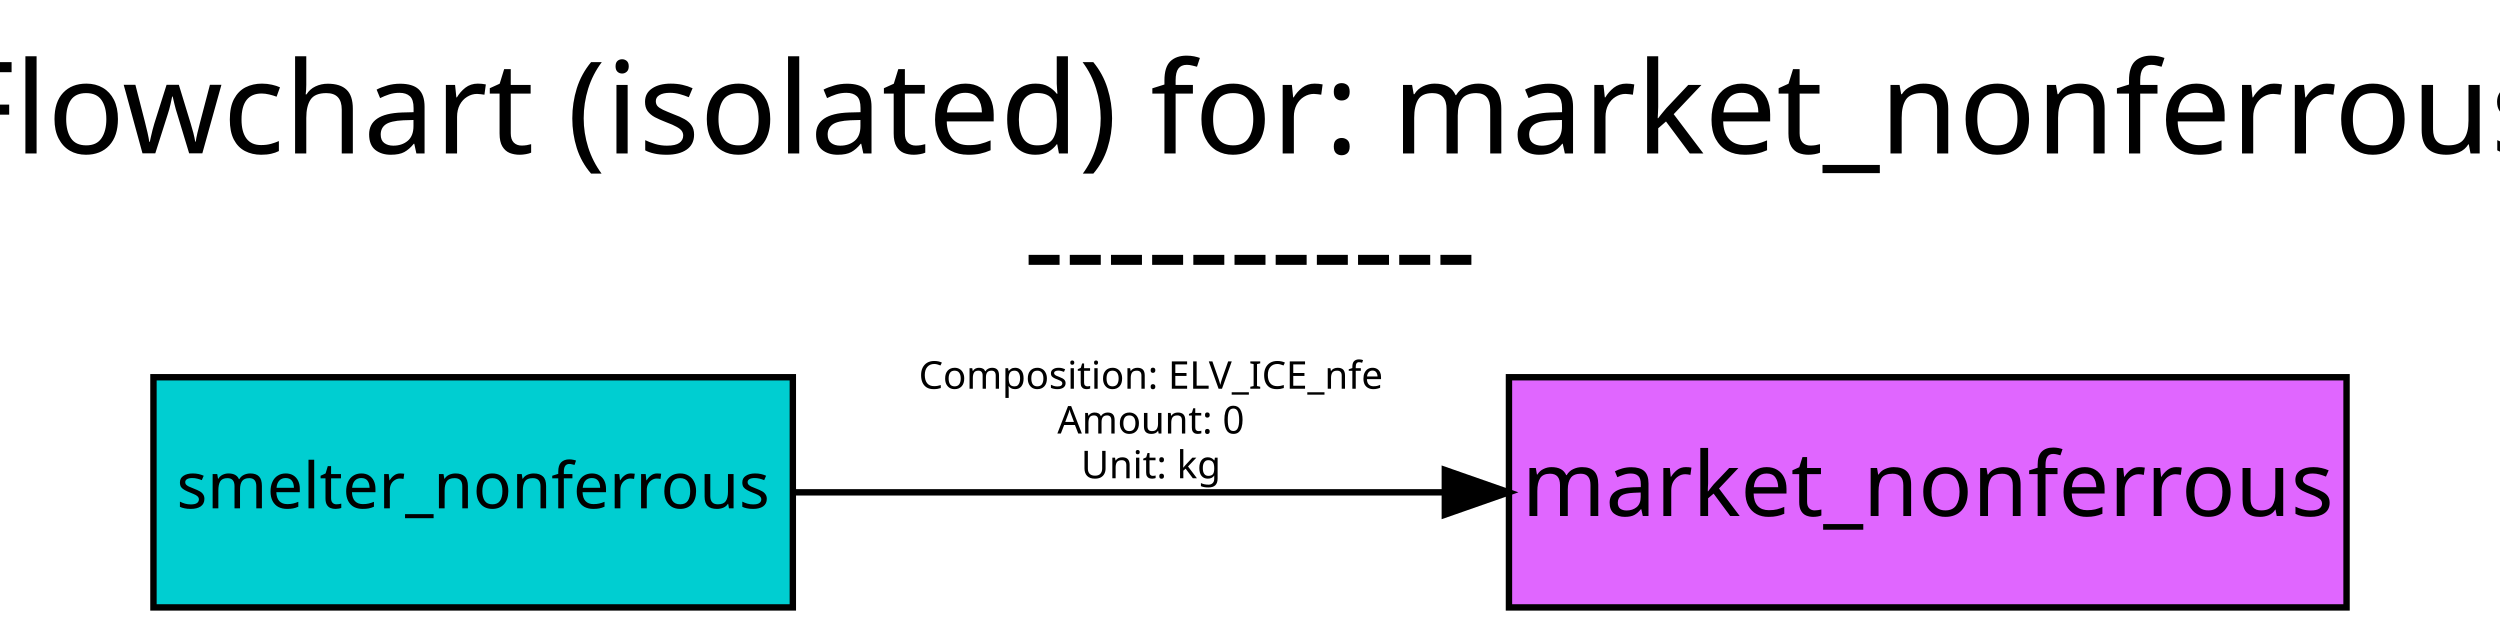
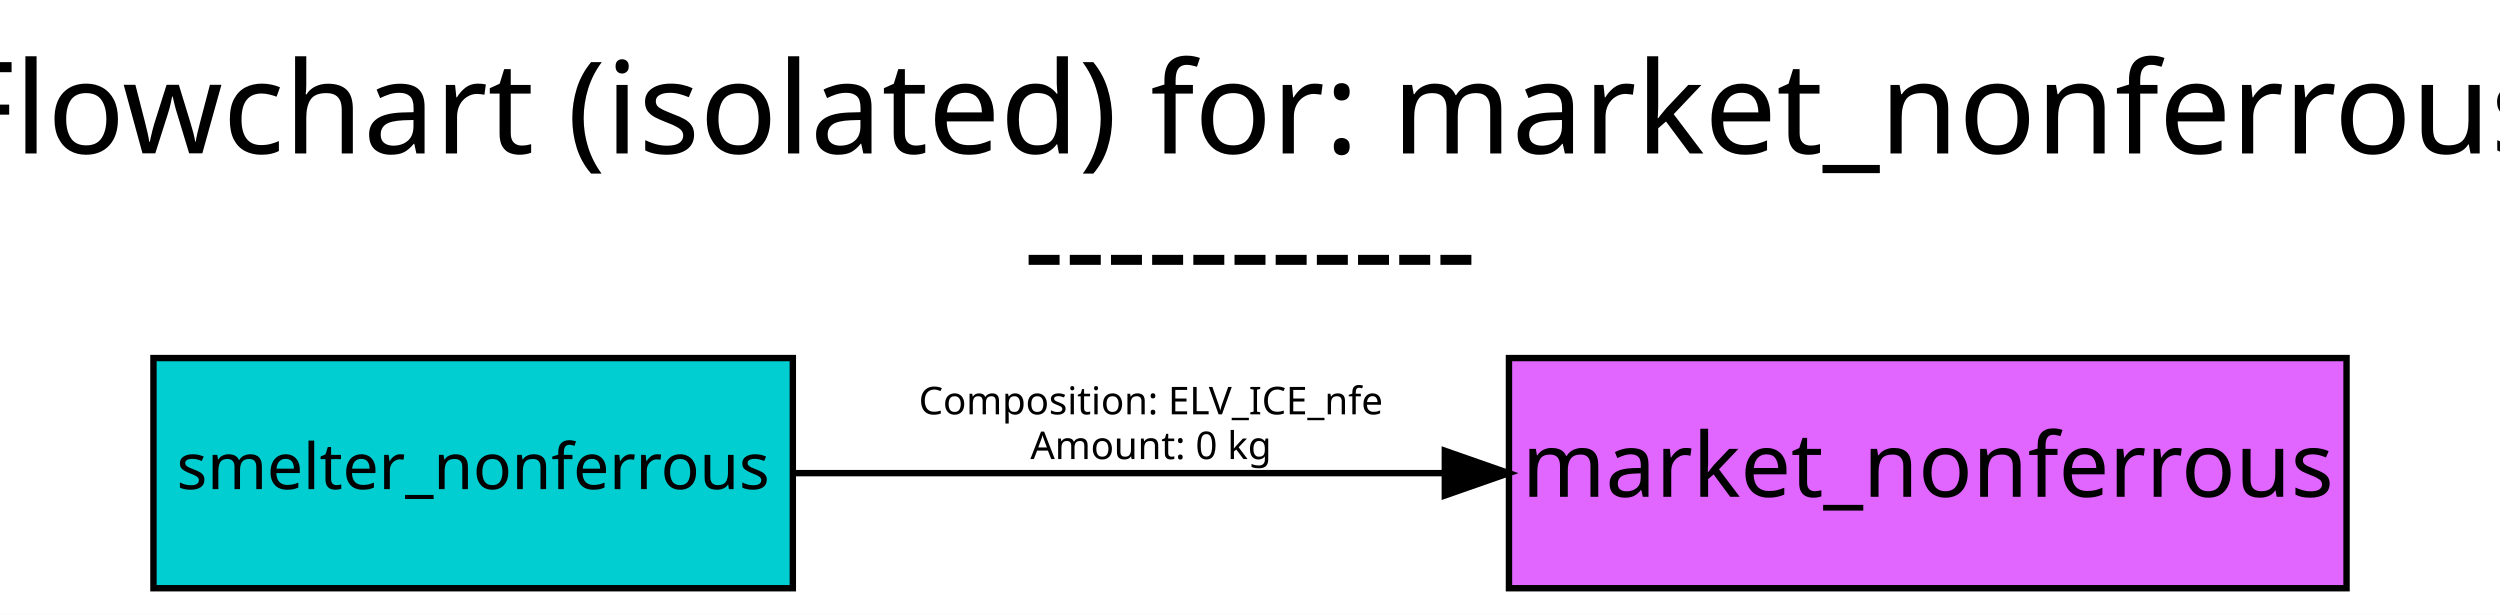
- <svg xmlns="http://www.w3.org/2000/svg" width="391pt" height="99pt" viewBox="0.00 0.00 391.00 99.00">
-   <g id="graph0" class="graph" transform="scale(1 1) rotate(0) translate(4 95)">
-     <polygon fill="white" stroke="transparent" points="-4,4 -4,-95 387,-95 387,4 -4,4" />
-     <text text-anchor="middle" x="191.5" y="-71" font-family="Cabin" font-size="20.00">Flowchart (isolated) for: market_nonferrous</text>
-     <text text-anchor="middle" x="191.5" y="-49" font-family="Cabin" font-size="20.00">-----------</text>
+ <svg xmlns="http://www.w3.org/2000/svg" width="391pt" height="96pt" viewBox="0.00 0.00 391.00 96.00">
+   <g id="graph0" class="graph" transform="scale(1 1) rotate(0) translate(4 92)">
+     <polygon fill="white" stroke="transparent" points="-4,4 -4,-92 387,-92 387,4 -4,4" />
+     <text text-anchor="middle" x="191.5" y="-68" font-family="Cabin" font-size="20.00">Flowchart (isolated) for: market_nonferrous</text>
+     <text text-anchor="middle" x="191.5" y="-46" font-family="Cabin" font-size="20.00">-----------</text>
    <g id="node1" class="node">
      <polygon fill="#e066ff" stroke="black" points="363,-36 232,-36 232,0 363,0 363,-36" />
      <text text-anchor="middle" x="297.5" y="-14.3" font-family="Cabin" font-size="14.00">market_nonferrous</text>
    </g>
    <g id="node2" class="node">
      <polygon fill="darkturquoise" stroke="black" points="120,-36 20,-36 20,0 120,0 120,-36" />
      <text text-anchor="middle" x="70" y="-15.5" font-family="Cabin" font-size="10.00">smelter_nonferrous</text>
    </g>
    <g id="edge1" class="edge">
      <path fill="none" stroke="black" d="M120.21,-18C149.92,-18 188.38,-18 221.78,-18" />
      <polygon fill="black" stroke="black" points="221.97,-21.5 231.97,-18 221.97,-14.5 221.97,-21.5" />
-       <text text-anchor="middle" x="176" y="-34.2" font-family="Cabin" font-size="6.00">Composition: ELV_ICE_nfe</text>
-       <text text-anchor="middle" x="176" y="-27.2" font-family="Cabin" font-size="6.00">Amount: 0 </text>
-       <text text-anchor="middle" x="176" y="-20.2" font-family="Cabin" font-size="6.00">Unit: kg</text>
+       <text text-anchor="middle" x="176" y="-27.2" font-family="Cabin" font-size="6.00">Composition: ELV_ICE_nfe</text>
+       <text text-anchor="middle" x="176" y="-20.2" font-family="Cabin" font-size="6.00">Amount: 0 kg</text>
    </g>
  </g>
</svg>
